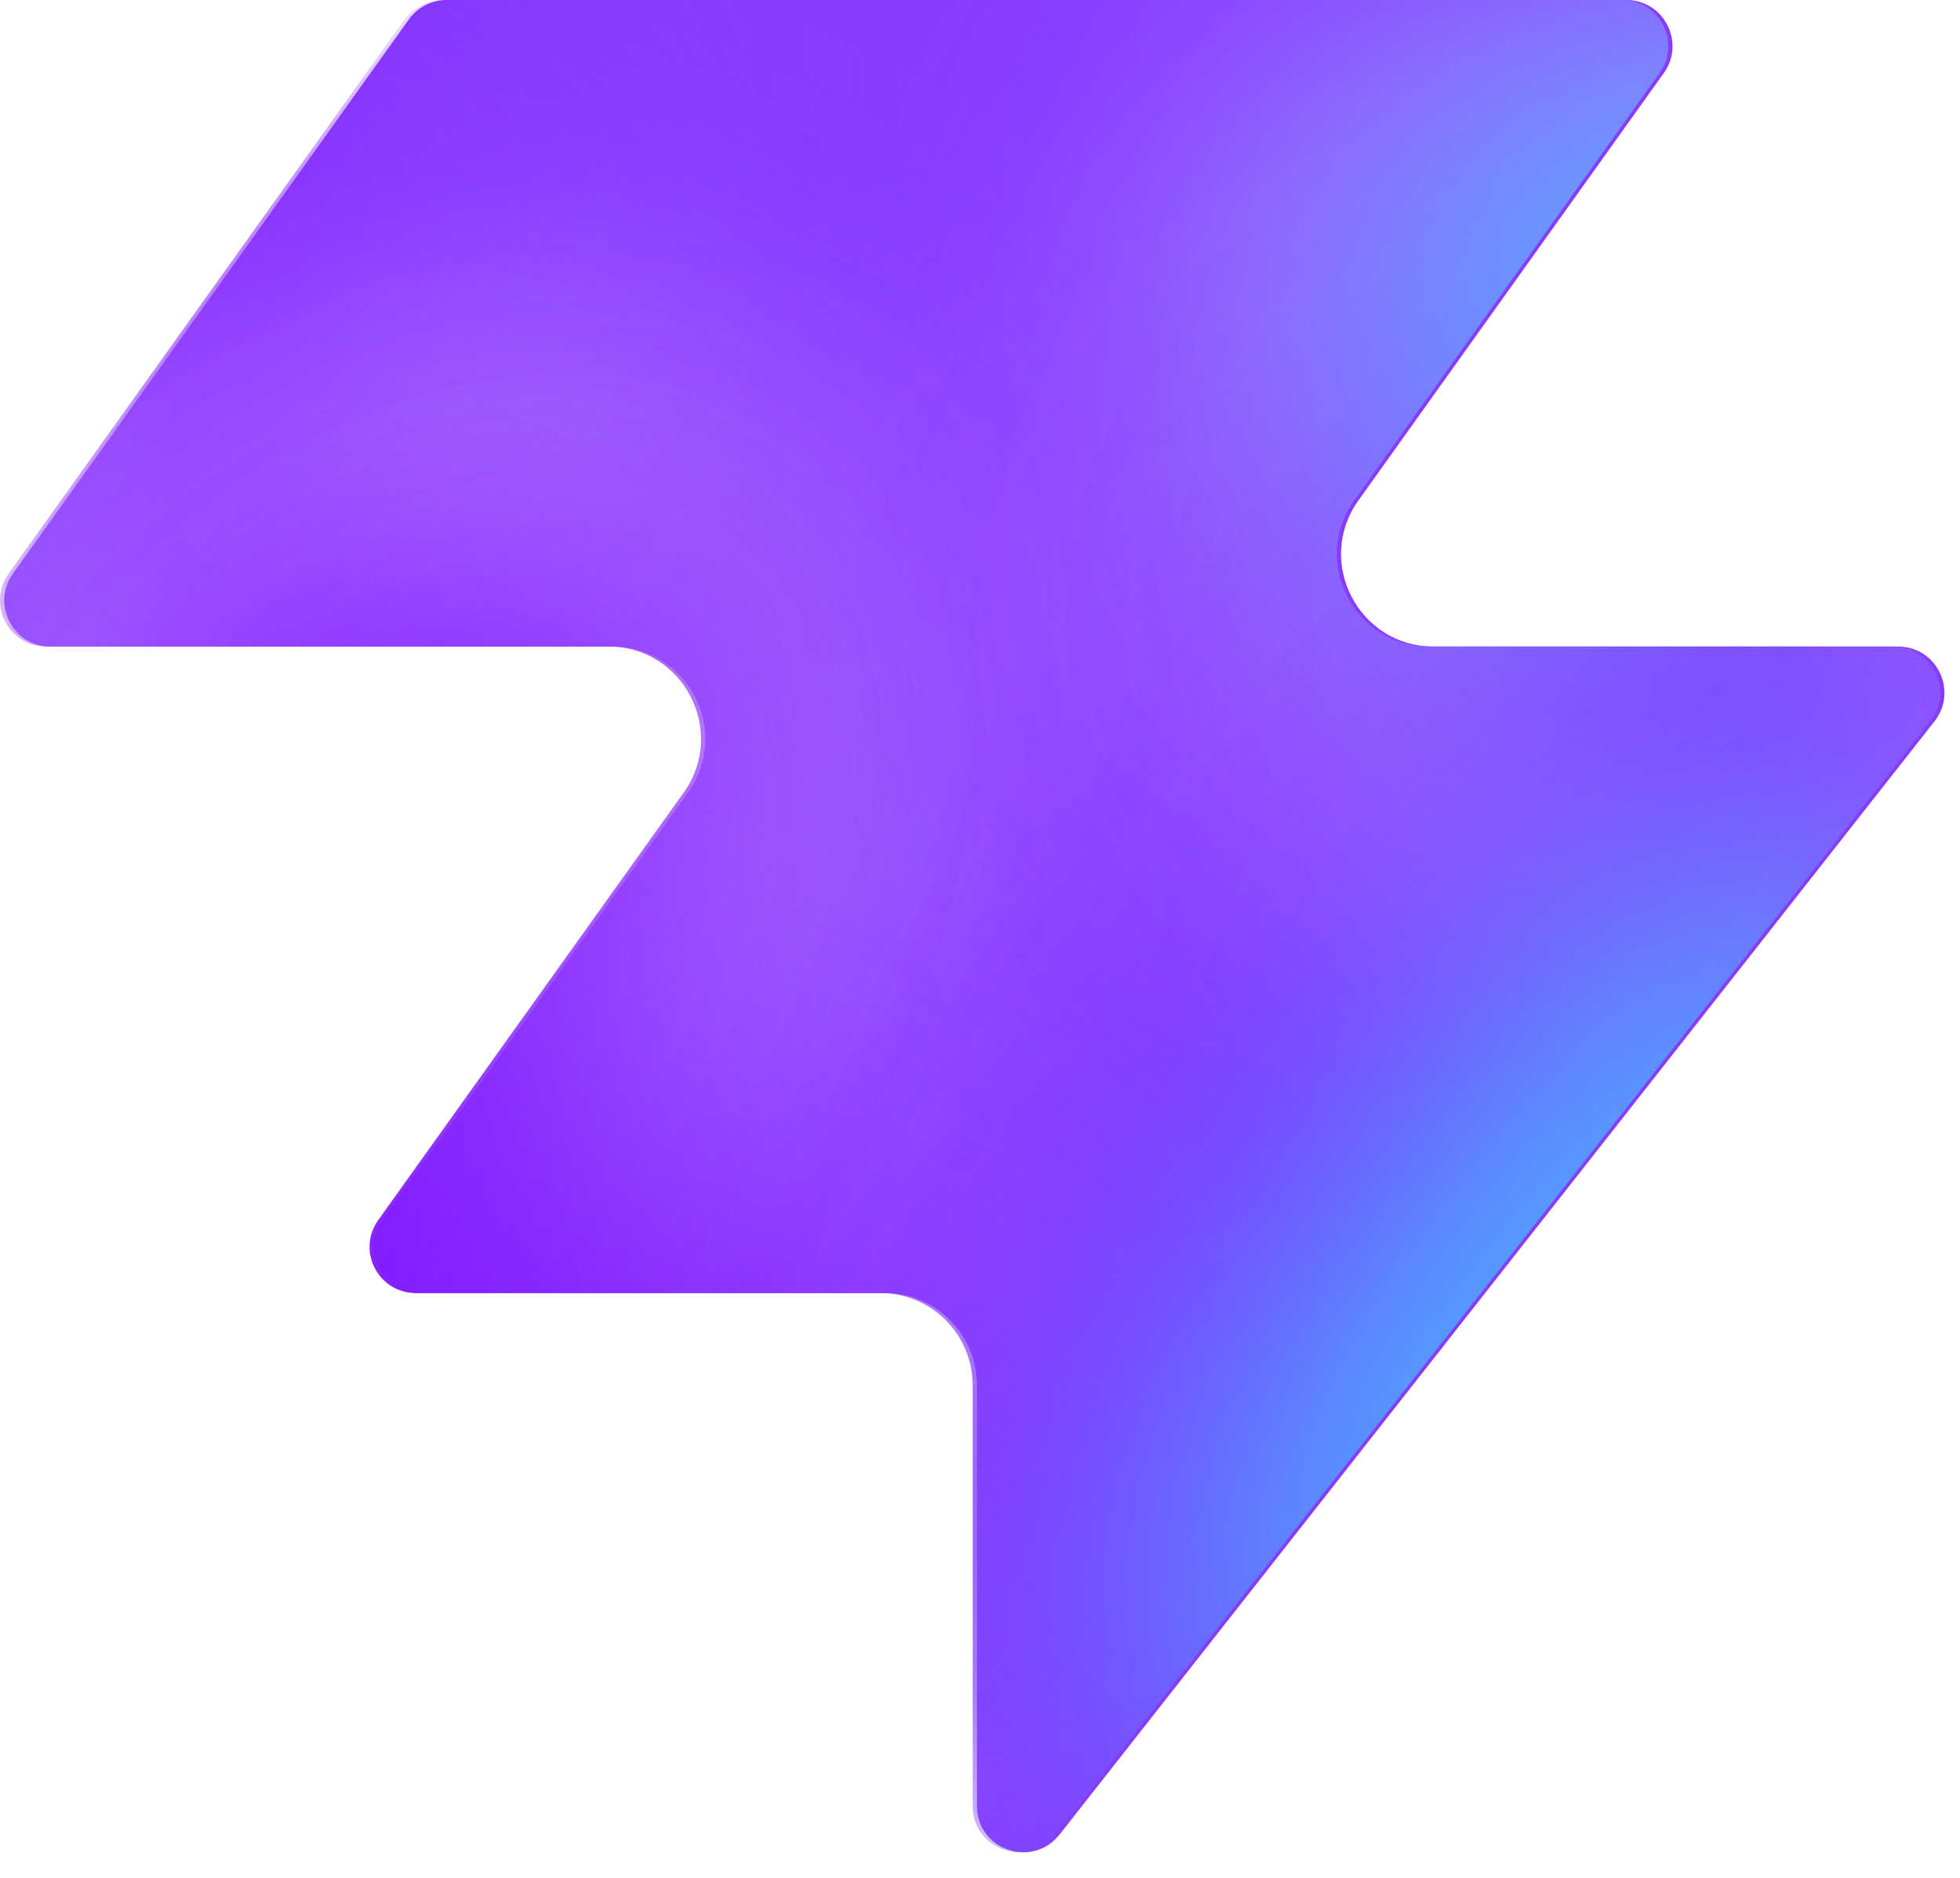
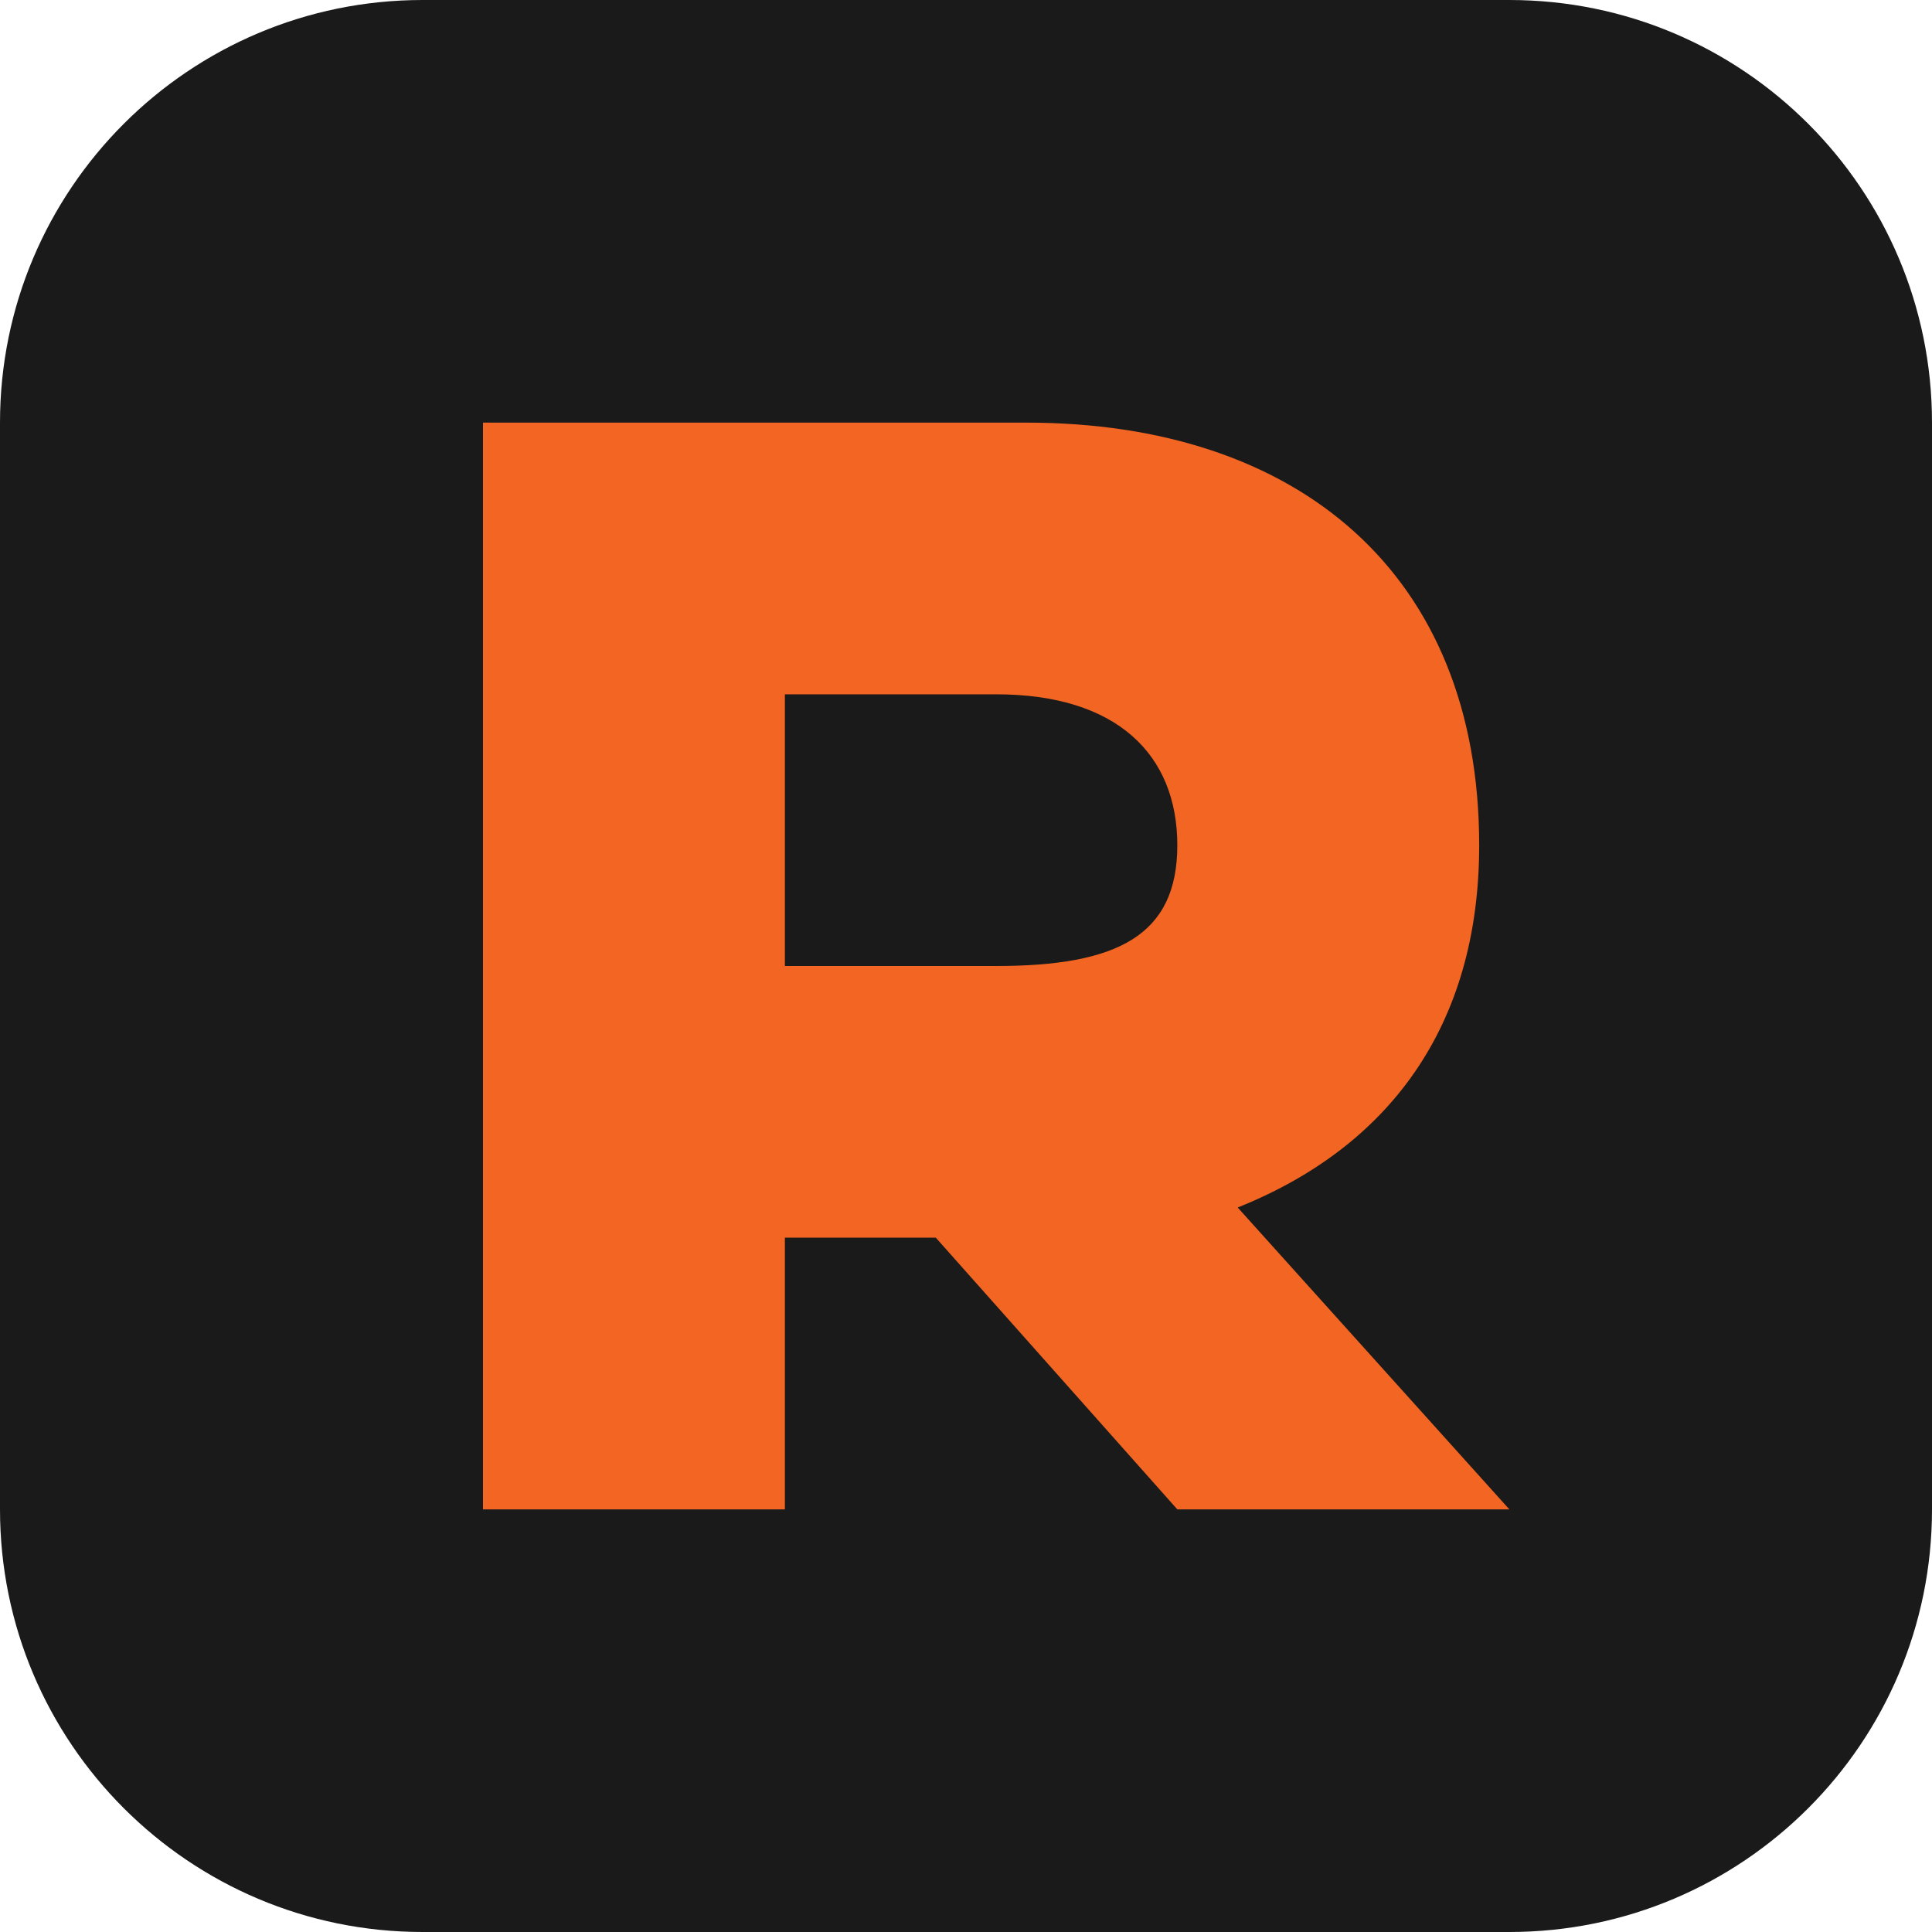
- <svg xmlns="http://www.w3.org/2000/svg" width="48" height="46" fill="none" viewBox="0 0 48 46">
-   <path fill="#863bff" d="M25.946 44.938c-.664.845-2.021.375-2.021-.698V33.937a2.26 2.26 0 0 0-2.262-2.262H10.287c-.92 0-1.456-1.04-.92-1.788l7.48-10.471c1.07-1.497 0-3.578-1.842-3.578H1.237c-.92 0-1.456-1.04-.92-1.788L10.013.474c.214-.297.556-.474.92-.474h28.894c.92 0 1.456 1.04.92 1.788l-7.48 10.471c-1.07 1.498 0 3.579 1.842 3.579h11.377c.943 0 1.473 1.088.89 1.83L25.947 44.94z" style="fill:#863bff;fill:color(display-p3 .525 .23 1);fill-opacity:1" />
-   <mask id="a" width="48" height="46" x="0" y="0" maskUnits="userSpaceOnUse" style="mask-type:alpha">
-     <path fill="#000" d="M25.842 44.938c-.664.844-2.021.375-2.021-.698V33.937a2.26 2.26 0 0 0-2.262-2.262H10.183c-.92 0-1.456-1.04-.92-1.788l7.48-10.471c1.07-1.498 0-3.579-1.842-3.579H1.133c-.92 0-1.456-1.04-.92-1.787L9.91.473c.214-.297.556-.474.92-.474h28.894c.92 0 1.456 1.04.92 1.788l-7.48 10.471c-1.07 1.498 0 3.578 1.842 3.578h11.377c.943 0 1.473 1.088.89 1.832L25.843 44.94z" style="fill:#000;fill-opacity:1" />
-   </mask>
-   <g mask="url(#a)">
-     <g filter="url(#b)">
-       <ellipse cx="5.508" cy="14.704" fill="#ede6ff" rx="5.508" ry="14.704" style="fill:#ede6ff;fill:color(display-p3 .927 .903 1);fill-opacity:1" transform="matrix(.00324 1 1 -.00324 -4.47 31.516)" />
-     </g>
-     <g filter="url(#c)">
-       <ellipse cx="10.399" cy="29.851" fill="#ede6ff" rx="10.399" ry="29.851" style="fill:#ede6ff;fill:color(display-p3 .927 .903 1);fill-opacity:1" transform="matrix(.00324 1 1 -.00324 -39.328 7.883)" />
-     </g>
-     <g filter="url(#d)">
-       <ellipse cx="5.508" cy="30.487" fill="#7e14ff" rx="5.508" ry="30.487" style="fill:#7e14ff;fill:color(display-p3 .492 .077 1);fill-opacity:1" transform="rotate(89.814 -25.913 -14.639)scale(1 -1)" />
-     </g>
-     <g filter="url(#e)">
-       <ellipse cx="5.508" cy="30.599" fill="#7e14ff" rx="5.508" ry="30.599" style="fill:#7e14ff;fill:color(display-p3 .492 .077 1);fill-opacity:1" transform="rotate(89.814 -32.644 -3.334)scale(1 -1)" />
-     </g>
-     <g filter="url(#f)">
-       <ellipse cx="5.508" cy="30.599" fill="#7e14ff" rx="5.508" ry="30.599" style="fill:#7e14ff;fill:color(display-p3 .492 .077 1);fill-opacity:1" transform="matrix(.00324 1 1 -.00324 -34.34 30.47)" />
-     </g>
-     <g filter="url(#g)">
-       <ellipse cx="14.072" cy="22.078" fill="#ede6ff" rx="14.072" ry="22.078" style="fill:#ede6ff;fill:color(display-p3 .927 .903 1);fill-opacity:1" transform="rotate(93.35 24.506 48.493)scale(-1 1)" />
-     </g>
-     <g filter="url(#h)">
-       <ellipse cx="3.47" cy="21.501" fill="#7e14ff" rx="3.47" ry="21.501" style="fill:#7e14ff;fill:color(display-p3 .492 .077 1);fill-opacity:1" transform="rotate(89.009 28.708 47.59)scale(-1 1)" />
-     </g>
-     <g filter="url(#i)">
-       <ellipse cx="3.47" cy="21.501" fill="#7e14ff" rx="3.47" ry="21.501" style="fill:#7e14ff;fill:color(display-p3 .492 .077 1);fill-opacity:1" transform="rotate(89.009 28.708 47.59)scale(-1 1)" />
-     </g>
-     <g filter="url(#j)">
-       <ellipse cx=".387" cy="8.972" fill="#7e14ff" rx="4.407" ry="29.108" style="fill:#7e14ff;fill:color(display-p3 .492 .077 1);fill-opacity:1" transform="rotate(39.51 .387 8.972)" />
-     </g>
-     <g filter="url(#k)">
-       <ellipse cx="47.523" cy="-6.092" fill="#7e14ff" rx="4.407" ry="29.108" style="fill:#7e14ff;fill:color(display-p3 .492 .077 1);fill-opacity:1" transform="rotate(37.892 47.523 -6.092)" />
-     </g>
-     <g filter="url(#l)">
-       <ellipse cx="41.412" cy="6.333" fill="#47bfff" rx="5.971" ry="9.665" style="fill:#47bfff;fill:color(display-p3 .28 .748 1);fill-opacity:1" transform="rotate(37.892 41.412 6.333)" />
-     </g>
-     <g filter="url(#m)">
-       <ellipse cx="-1.879" cy="38.332" fill="#7e14ff" rx="4.407" ry="29.108" style="fill:#7e14ff;fill:color(display-p3 .492 .077 1);fill-opacity:1" transform="rotate(37.892 -1.88 38.332)" />
-     </g>
-     <g filter="url(#n)">
-       <ellipse cx="-1.879" cy="38.332" fill="#7e14ff" rx="4.407" ry="29.108" style="fill:#7e14ff;fill:color(display-p3 .492 .077 1);fill-opacity:1" transform="rotate(37.892 -1.88 38.332)" />
-     </g>
-     <g filter="url(#o)">
-       <ellipse cx="35.651" cy="29.907" fill="#7e14ff" rx="4.407" ry="29.108" style="fill:#7e14ff;fill:color(display-p3 .492 .077 1);fill-opacity:1" transform="rotate(37.892 35.651 29.907)" />
-     </g>
-     <g filter="url(#p)">
-       <ellipse cx="38.418" cy="32.4" fill="#47bfff" rx="5.971" ry="15.297" style="fill:#47bfff;fill:color(display-p3 .28 .748 1);fill-opacity:1" transform="rotate(37.892 38.418 32.4)" />
-     </g>
-   </g>
-   <defs>
-     <filter id="b" width="60.045" height="41.654" x="-19.77" y="16.149" color-interpolation-filters="sRGB" filterUnits="userSpaceOnUse">
-       <feFlood flood-opacity="0" result="BackgroundImageFix" />
-       <feBlend in="SourceGraphic" in2="BackgroundImageFix" result="shape" />
-       <feGaussianBlur result="effect1_foregroundBlur_2002_17158" stdDeviation="7.659" />
-     </filter>
-     <filter id="c" width="90.34" height="51.437" x="-54.613" y="-7.533" color-interpolation-filters="sRGB" filterUnits="userSpaceOnUse">
-       <feFlood flood-opacity="0" result="BackgroundImageFix" />
-       <feBlend in="SourceGraphic" in2="BackgroundImageFix" result="shape" />
-       <feGaussianBlur result="effect1_foregroundBlur_2002_17158" stdDeviation="7.659" />
-     </filter>
-     <filter id="d" width="79.355" height="29.4" x="-49.64" y="2.03" color-interpolation-filters="sRGB" filterUnits="userSpaceOnUse">
-       <feFlood flood-opacity="0" result="BackgroundImageFix" />
-       <feBlend in="SourceGraphic" in2="BackgroundImageFix" result="shape" />
-       <feGaussianBlur result="effect1_foregroundBlur_2002_17158" stdDeviation="4.596" />
-     </filter>
-     <filter id="e" width="79.579" height="29.4" x="-45.045" y="20.029" color-interpolation-filters="sRGB" filterUnits="userSpaceOnUse">
-       <feFlood flood-opacity="0" result="BackgroundImageFix" />
-       <feBlend in="SourceGraphic" in2="BackgroundImageFix" result="shape" />
-       <feGaussianBlur result="effect1_foregroundBlur_2002_17158" stdDeviation="4.596" />
-     </filter>
-     <filter id="f" width="79.579" height="29.4" x="-43.513" y="21.178" color-interpolation-filters="sRGB" filterUnits="userSpaceOnUse">
-       <feFlood flood-opacity="0" result="BackgroundImageFix" />
-       <feBlend in="SourceGraphic" in2="BackgroundImageFix" result="shape" />
-       <feGaussianBlur result="effect1_foregroundBlur_2002_17158" stdDeviation="4.596" />
-     </filter>
-     <filter id="g" width="74.749" height="58.852" x="15.756" y="-17.901" color-interpolation-filters="sRGB" filterUnits="userSpaceOnUse">
-       <feFlood flood-opacity="0" result="BackgroundImageFix" />
-       <feBlend in="SourceGraphic" in2="BackgroundImageFix" result="shape" />
-       <feGaussianBlur result="effect1_foregroundBlur_2002_17158" stdDeviation="7.659" />
-     </filter>
-     <filter id="h" width="61.377" height="25.362" x="23.548" y="2.284" color-interpolation-filters="sRGB" filterUnits="userSpaceOnUse">
-       <feFlood flood-opacity="0" result="BackgroundImageFix" />
-       <feBlend in="SourceGraphic" in2="BackgroundImageFix" result="shape" />
-       <feGaussianBlur result="effect1_foregroundBlur_2002_17158" stdDeviation="4.596" />
-     </filter>
-     <filter id="i" width="61.377" height="25.362" x="23.548" y="2.284" color-interpolation-filters="sRGB" filterUnits="userSpaceOnUse">
-       <feFlood flood-opacity="0" result="BackgroundImageFix" />
-       <feBlend in="SourceGraphic" in2="BackgroundImageFix" result="shape" />
-       <feGaussianBlur result="effect1_foregroundBlur_2002_17158" stdDeviation="4.596" />
-     </filter>
-     <filter id="j" width="56.045" height="63.649" x="-27.636" y="-22.853" color-interpolation-filters="sRGB" filterUnits="userSpaceOnUse">
-       <feFlood flood-opacity="0" result="BackgroundImageFix" />
-       <feBlend in="SourceGraphic" in2="BackgroundImageFix" result="shape" />
-       <feGaussianBlur result="effect1_foregroundBlur_2002_17158" stdDeviation="4.596" />
-     </filter>
-     <filter id="k" width="54.814" height="64.646" x="20.116" y="-38.415" color-interpolation-filters="sRGB" filterUnits="userSpaceOnUse">
-       <feFlood flood-opacity="0" result="BackgroundImageFix" />
-       <feBlend in="SourceGraphic" in2="BackgroundImageFix" result="shape" />
-       <feGaussianBlur result="effect1_foregroundBlur_2002_17158" stdDeviation="4.596" />
-     </filter>
-     <filter id="l" width="33.541" height="35.313" x="24.641" y="-11.323" color-interpolation-filters="sRGB" filterUnits="userSpaceOnUse">
-       <feFlood flood-opacity="0" result="BackgroundImageFix" />
-       <feBlend in="SourceGraphic" in2="BackgroundImageFix" result="shape" />
-       <feGaussianBlur result="effect1_foregroundBlur_2002_17158" stdDeviation="4.596" />
-     </filter>
-     <filter id="m" width="54.814" height="64.646" x="-29.286" y="6.009" color-interpolation-filters="sRGB" filterUnits="userSpaceOnUse">
-       <feFlood flood-opacity="0" result="BackgroundImageFix" />
-       <feBlend in="SourceGraphic" in2="BackgroundImageFix" result="shape" />
-       <feGaussianBlur result="effect1_foregroundBlur_2002_17158" stdDeviation="4.596" />
-     </filter>
-     <filter id="n" width="54.814" height="64.646" x="-29.286" y="6.009" color-interpolation-filters="sRGB" filterUnits="userSpaceOnUse">
-       <feFlood flood-opacity="0" result="BackgroundImageFix" />
-       <feBlend in="SourceGraphic" in2="BackgroundImageFix" result="shape" />
-       <feGaussianBlur result="effect1_foregroundBlur_2002_17158" stdDeviation="4.596" />
-     </filter>
-     <filter id="o" width="54.814" height="64.646" x="8.244" y="-2.416" color-interpolation-filters="sRGB" filterUnits="userSpaceOnUse">
-       <feFlood flood-opacity="0" result="BackgroundImageFix" />
-       <feBlend in="SourceGraphic" in2="BackgroundImageFix" result="shape" />
-       <feGaussianBlur result="effect1_foregroundBlur_2002_17158" stdDeviation="4.596" />
-     </filter>
-     <filter id="p" width="39.409" height="43.623" x="18.713" y="10.588" color-interpolation-filters="sRGB" filterUnits="userSpaceOnUse">
-       <feFlood flood-opacity="0" result="BackgroundImageFix" />
-       <feBlend in="SourceGraphic" in2="BackgroundImageFix" result="shape" />
-       <feGaussianBlur result="effect1_foregroundBlur_2002_17158" stdDeviation="4.596" />
-     </filter>
-   </defs>
+ <svg xmlns="http://www.w3.org/2000/svg" viewBox="0 0 64 64">
+   <rect width="64" height="64" rx="14" fill="#1a1a1a" />
+   <path d="M16 50V14h18c9 0 15 5 15 14 0 6-3 10-8 12l9 10H39l-8-9h-5v9H16Zm10-18h7c4 0 6-1 6-4s-2-5-6-5h-7v9Z" fill="#f26522" />
</svg>
